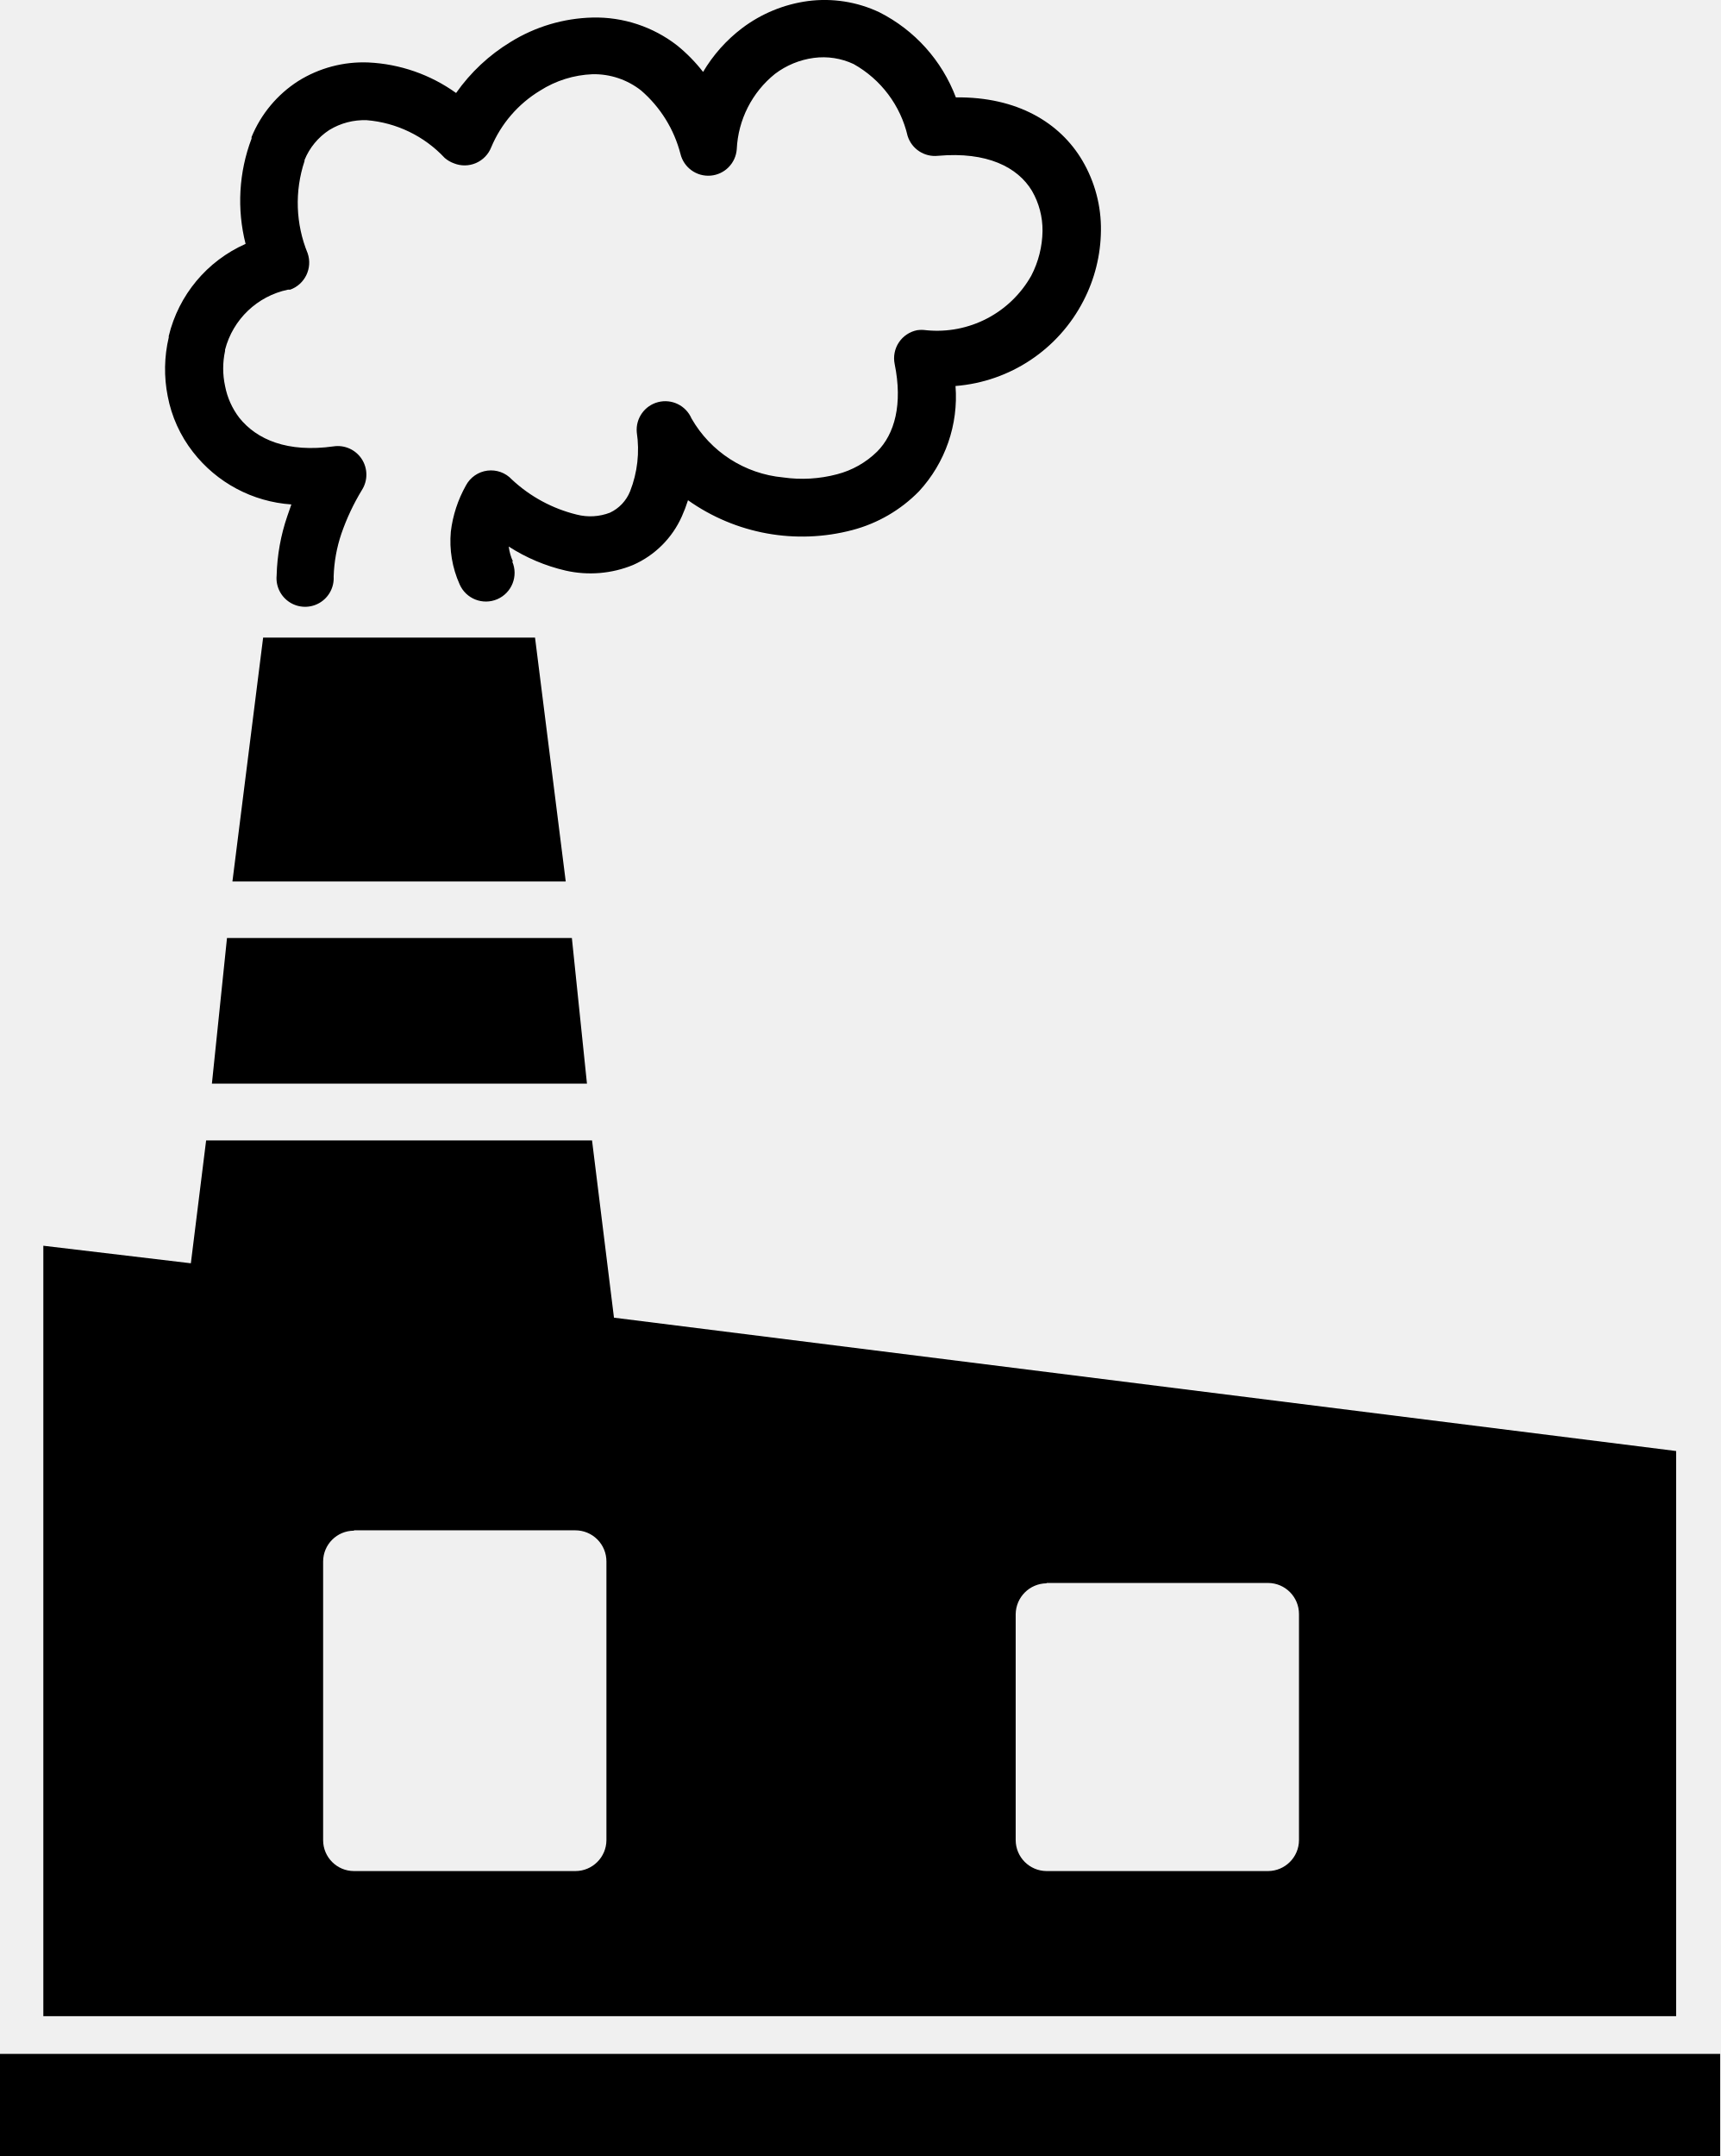
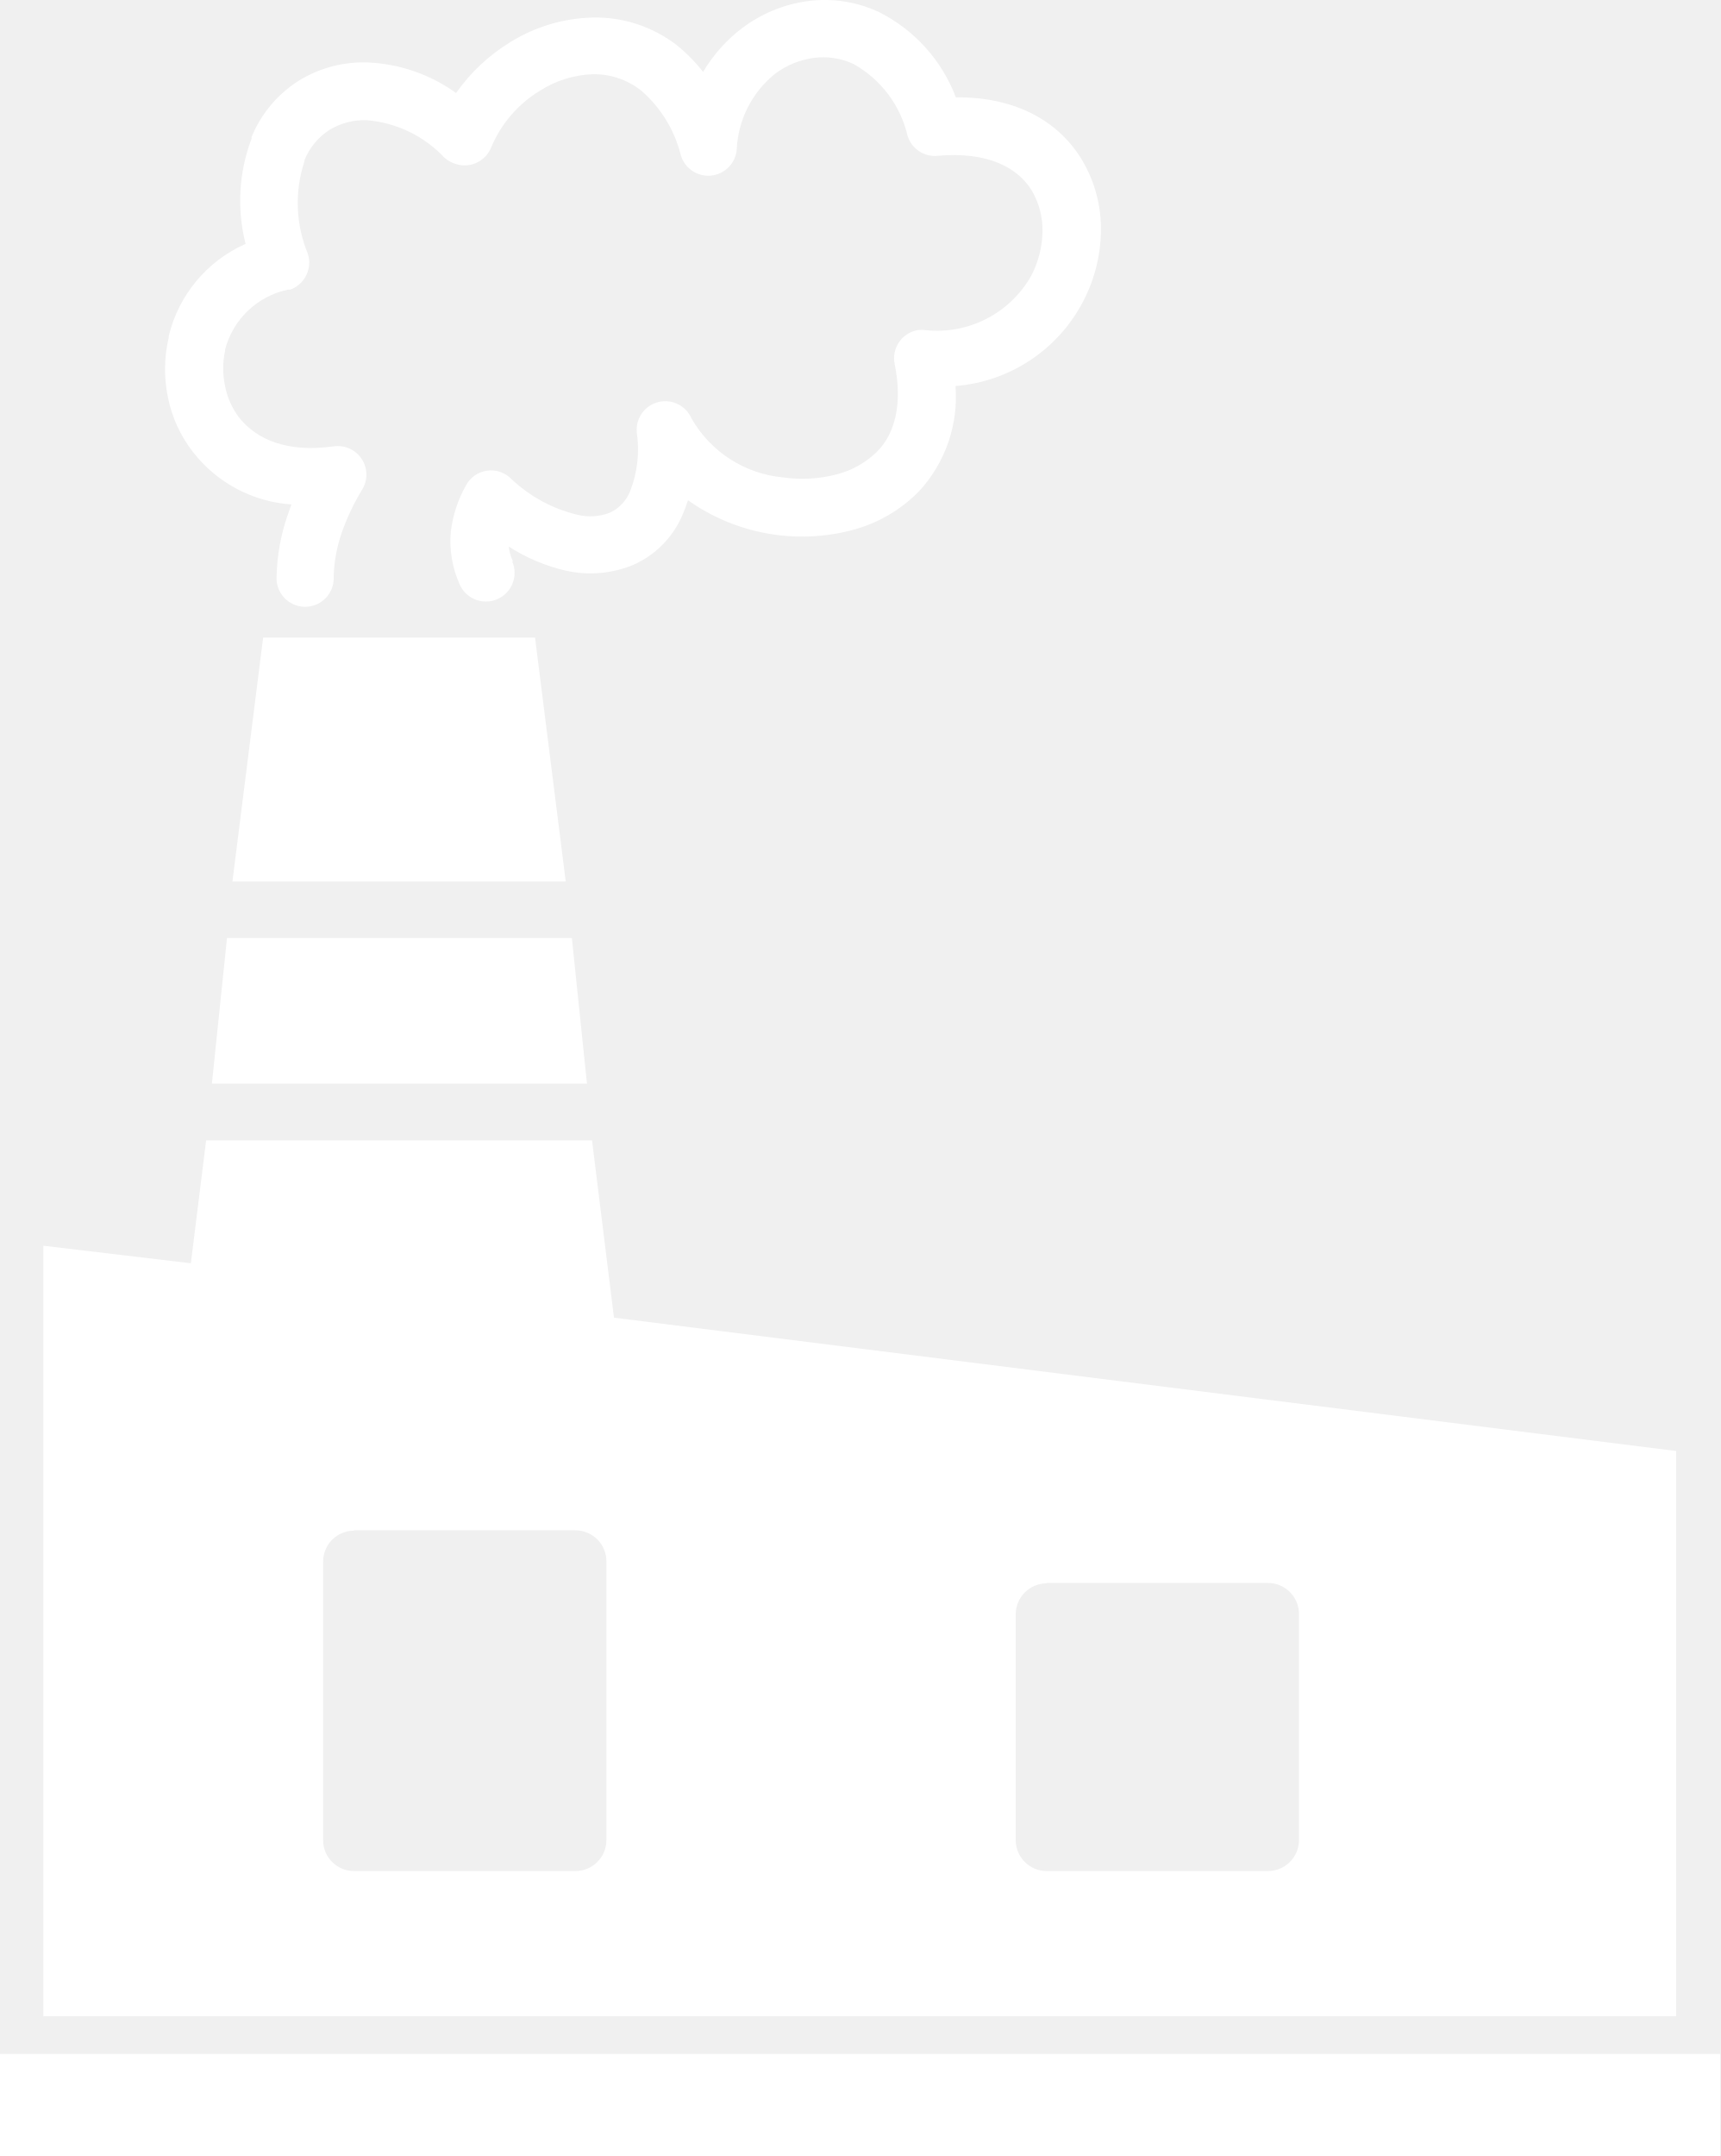
<svg xmlns="http://www.w3.org/2000/svg" id="Layer_1" data-name="Layer 1" viewBox="0 0 98.06 122.88">
  <defs>
    <style>.cls-1{fill-rule:evenodd;}</style>
  </defs>
-   <path class="cls-1" d="M15,36.34l-1.75,13.9h19l-1.75-13.9ZM29.2,32a1.63,1.63,0,0,1-3,1.3,6,6,0,0,1-.5-3,7.09,7.09,0,0,1,.86-2.63,1.62,1.62,0,0,1,2.62-.34,8.3,8.3,0,0,0,3.7,2,3.11,3.11,0,0,0,1.89-.11A2.28,2.28,0,0,0,35.92,28a6.54,6.54,0,0,0,.38-3.36,1.63,1.63,0,0,1,3.12-.79,6.73,6.73,0,0,0,5.22,3.36,7.73,7.73,0,0,0,3.08-.18A5.07,5.07,0,0,0,50,25.74c1-1,1.47-2.7,1-5a1.63,1.63,0,0,1,1.28-1.92,1.77,1.77,0,0,1,.51,0,6.17,6.17,0,0,0,6-3.11,5.69,5.69,0,0,0,.64-2.54,4.47,4.47,0,0,0-.6-2.29c-.81-1.35-2.56-2.25-5.36-2a1.63,1.63,0,0,1-1.73-1.13,6.34,6.34,0,0,0-3.08-4.1,4.08,4.08,0,0,0-2.27-.35,4.7,4.7,0,0,0-2.21.91A5.85,5.85,0,0,0,42,8.5a1.63,1.63,0,0,1-3.21.27,7.13,7.13,0,0,0-2.24-3.61,4.33,4.33,0,0,0-2.77-.93,6,6,0,0,0-3,.94A6.88,6.88,0,0,0,28,8.4a1.63,1.63,0,0,1-2.12.91A1.68,1.68,0,0,1,25.35,9a6.85,6.85,0,0,0-4.44-2.15,3.83,3.83,0,0,0-2.14.56,3.71,3.71,0,0,0-1.41,1.71l0,.06a7.56,7.56,0,0,0,.18,5.26,1.64,1.64,0,0,1-1,2.07l-.13,0a4.7,4.7,0,0,0-3.58,3.42V20a4.72,4.72,0,0,0,0,2,4.3,4.3,0,0,0,.81,1.81c1,1.25,2.75,2,5.38,1.63a1.63,1.63,0,0,1,1.61,2.49,12.93,12.93,0,0,0-1.17,2.49,8.43,8.43,0,0,0-.44,2.44,1.63,1.63,0,1,1-3.25-.06,11.32,11.32,0,0,1,.61-3.39l.23-.66A7.77,7.77,0,0,1,11,25.76a7.41,7.41,0,0,1-1.44-3.18,7.89,7.89,0,0,1,.06-3.35l0-.08A7.72,7.72,0,0,1,14,13.9a10,10,0,0,1,.34-6l0-.09A6.9,6.9,0,0,1,17,4.62,7,7,0,0,1,21,3.56,9.33,9.33,0,0,1,26,5.3a10.39,10.39,0,0,1,3.11-2.91A9.3,9.3,0,0,1,33.78,1,7.57,7.57,0,0,1,38.6,2.59,9.23,9.23,0,0,1,40.08,4.1a8.67,8.67,0,0,1,2.23-2.5A8,8,0,0,1,46.06.06,7.31,7.31,0,0,1,50.13.7a9,9,0,0,1,4.36,4.85C58,5.51,60.43,7,61.7,9.15a7.65,7.65,0,0,1,1.06,4,8.88,8.88,0,0,1-1,4A9,9,0,0,1,54.47,22a7.94,7.94,0,0,1-2.08,6,8.26,8.26,0,0,1-3.8,2.21,11.24,11.24,0,0,1-9.37-1.7,8.35,8.35,0,0,1-.35.92,5.44,5.44,0,0,1-2.78,2.77,6.39,6.39,0,0,1-3.85.32A10.28,10.28,0,0,1,29,31.15a3,3,0,0,0,.24.85ZM0,117.06H98.06v5.82H0v-5.82ZM2.47,71l8.41,1L11.75,65h22L35,75.1l60.55,7.6v32.21H2.47V71ZM12.94,53.46l-.86,8.3H33.46l-.86-8.3Zm7.24,33.76H32.8A1.77,1.77,0,0,1,34.57,89v15.88a1.77,1.77,0,0,1-1.77,1.76H20.18a1.76,1.76,0,0,1-1.76-1.76V89a1.76,1.76,0,0,1,1.76-1.76Zm39.48,3H72.29A1.77,1.77,0,0,1,74.05,92v12.88a1.77,1.77,0,0,1-1.76,1.76H59.66a1.77,1.77,0,0,1-1.76-1.76V92a1.78,1.78,0,0,1,1.76-1.76Z" />
+   <path fill="white" class="cls-1" d="M15,36.34l-1.75,13.9h19l-1.75-13.9ZM29.2,32a1.63,1.63,0,0,1-3,1.3,6,6,0,0,1-.5-3,7.09,7.09,0,0,1,.86-2.63,1.62,1.62,0,0,1,2.62-.34,8.3,8.3,0,0,0,3.7,2,3.11,3.11,0,0,0,1.89-.11A2.28,2.28,0,0,0,35.92,28a6.54,6.54,0,0,0,.38-3.36,1.63,1.63,0,0,1,3.12-.79,6.73,6.73,0,0,0,5.22,3.36,7.73,7.73,0,0,0,3.08-.18A5.07,5.07,0,0,0,50,25.74c1-1,1.47-2.7,1-5a1.63,1.63,0,0,1,1.28-1.92,1.77,1.77,0,0,1,.51,0,6.17,6.17,0,0,0,6-3.11,5.69,5.69,0,0,0,.64-2.54,4.47,4.47,0,0,0-.6-2.29c-.81-1.35-2.56-2.25-5.36-2a1.63,1.63,0,0,1-1.73-1.13,6.34,6.34,0,0,0-3.08-4.1,4.08,4.08,0,0,0-2.27-.35,4.7,4.7,0,0,0-2.21.91A5.85,5.85,0,0,0,42,8.5a1.63,1.63,0,0,1-3.21.27,7.13,7.13,0,0,0-2.24-3.61,4.33,4.33,0,0,0-2.77-.93,6,6,0,0,0-3,.94A6.88,6.88,0,0,0,28,8.4a1.63,1.63,0,0,1-2.12.91A1.68,1.68,0,0,1,25.35,9a6.85,6.85,0,0,0-4.44-2.15,3.83,3.83,0,0,0-2.14.56,3.71,3.71,0,0,0-1.41,1.71l0,.06a7.56,7.56,0,0,0,.18,5.26,1.64,1.64,0,0,1-1,2.07l-.13,0a4.7,4.7,0,0,0-3.58,3.42V20a4.72,4.72,0,0,0,0,2,4.3,4.3,0,0,0,.81,1.81c1,1.25,2.75,2,5.38,1.63a1.63,1.63,0,0,1,1.61,2.49,12.93,12.93,0,0,0-1.17,2.49,8.43,8.43,0,0,0-.44,2.44,1.63,1.63,0,1,1-3.25-.06,11.32,11.32,0,0,1,.61-3.39l.23-.66A7.77,7.77,0,0,1,11,25.76a7.41,7.41,0,0,1-1.44-3.18,7.89,7.89,0,0,1,.06-3.35l0-.08A7.72,7.72,0,0,1,14,13.9a10,10,0,0,1,.34-6l0-.09A6.9,6.9,0,0,1,17,4.62,7,7,0,0,1,21,3.56,9.33,9.33,0,0,1,26,5.3a10.39,10.39,0,0,1,3.11-2.91A9.3,9.3,0,0,1,33.78,1,7.57,7.57,0,0,1,38.6,2.59,9.23,9.23,0,0,1,40.08,4.1a8.67,8.67,0,0,1,2.23-2.5A8,8,0,0,1,46.06.06,7.31,7.31,0,0,1,50.13.7a9,9,0,0,1,4.36,4.85C58,5.51,60.43,7,61.7,9.15a7.65,7.65,0,0,1,1.06,4,8.88,8.88,0,0,1-1,4A9,9,0,0,1,54.47,22a7.94,7.94,0,0,1-2.08,6,8.26,8.26,0,0,1-3.8,2.21,11.24,11.24,0,0,1-9.37-1.7,8.35,8.35,0,0,1-.35.92,5.44,5.44,0,0,1-2.78,2.77,6.39,6.39,0,0,1-3.85.32A10.28,10.28,0,0,1,29,31.15a3,3,0,0,0,.24.85ZM0,117.06H98.06v5.82H0v-5.82ZM2.47,71l8.41,1L11.75,65h22L35,75.1l60.55,7.6v32.21H2.47V71ZM12.94,53.46l-.86,8.3H33.46l-.86-8.3Zm7.24,33.76H32.8A1.77,1.77,0,0,1,34.57,89v15.88a1.77,1.77,0,0,1-1.77,1.76H20.18a1.76,1.76,0,0,1-1.76-1.76V89a1.76,1.76,0,0,1,1.76-1.76Zm39.48,3H72.29A1.77,1.77,0,0,1,74.05,92v12.88a1.77,1.77,0,0,1-1.76,1.76H59.66a1.77,1.77,0,0,1-1.76-1.76V92a1.78,1.78,0,0,1,1.76-1.76Z" />
</svg>
